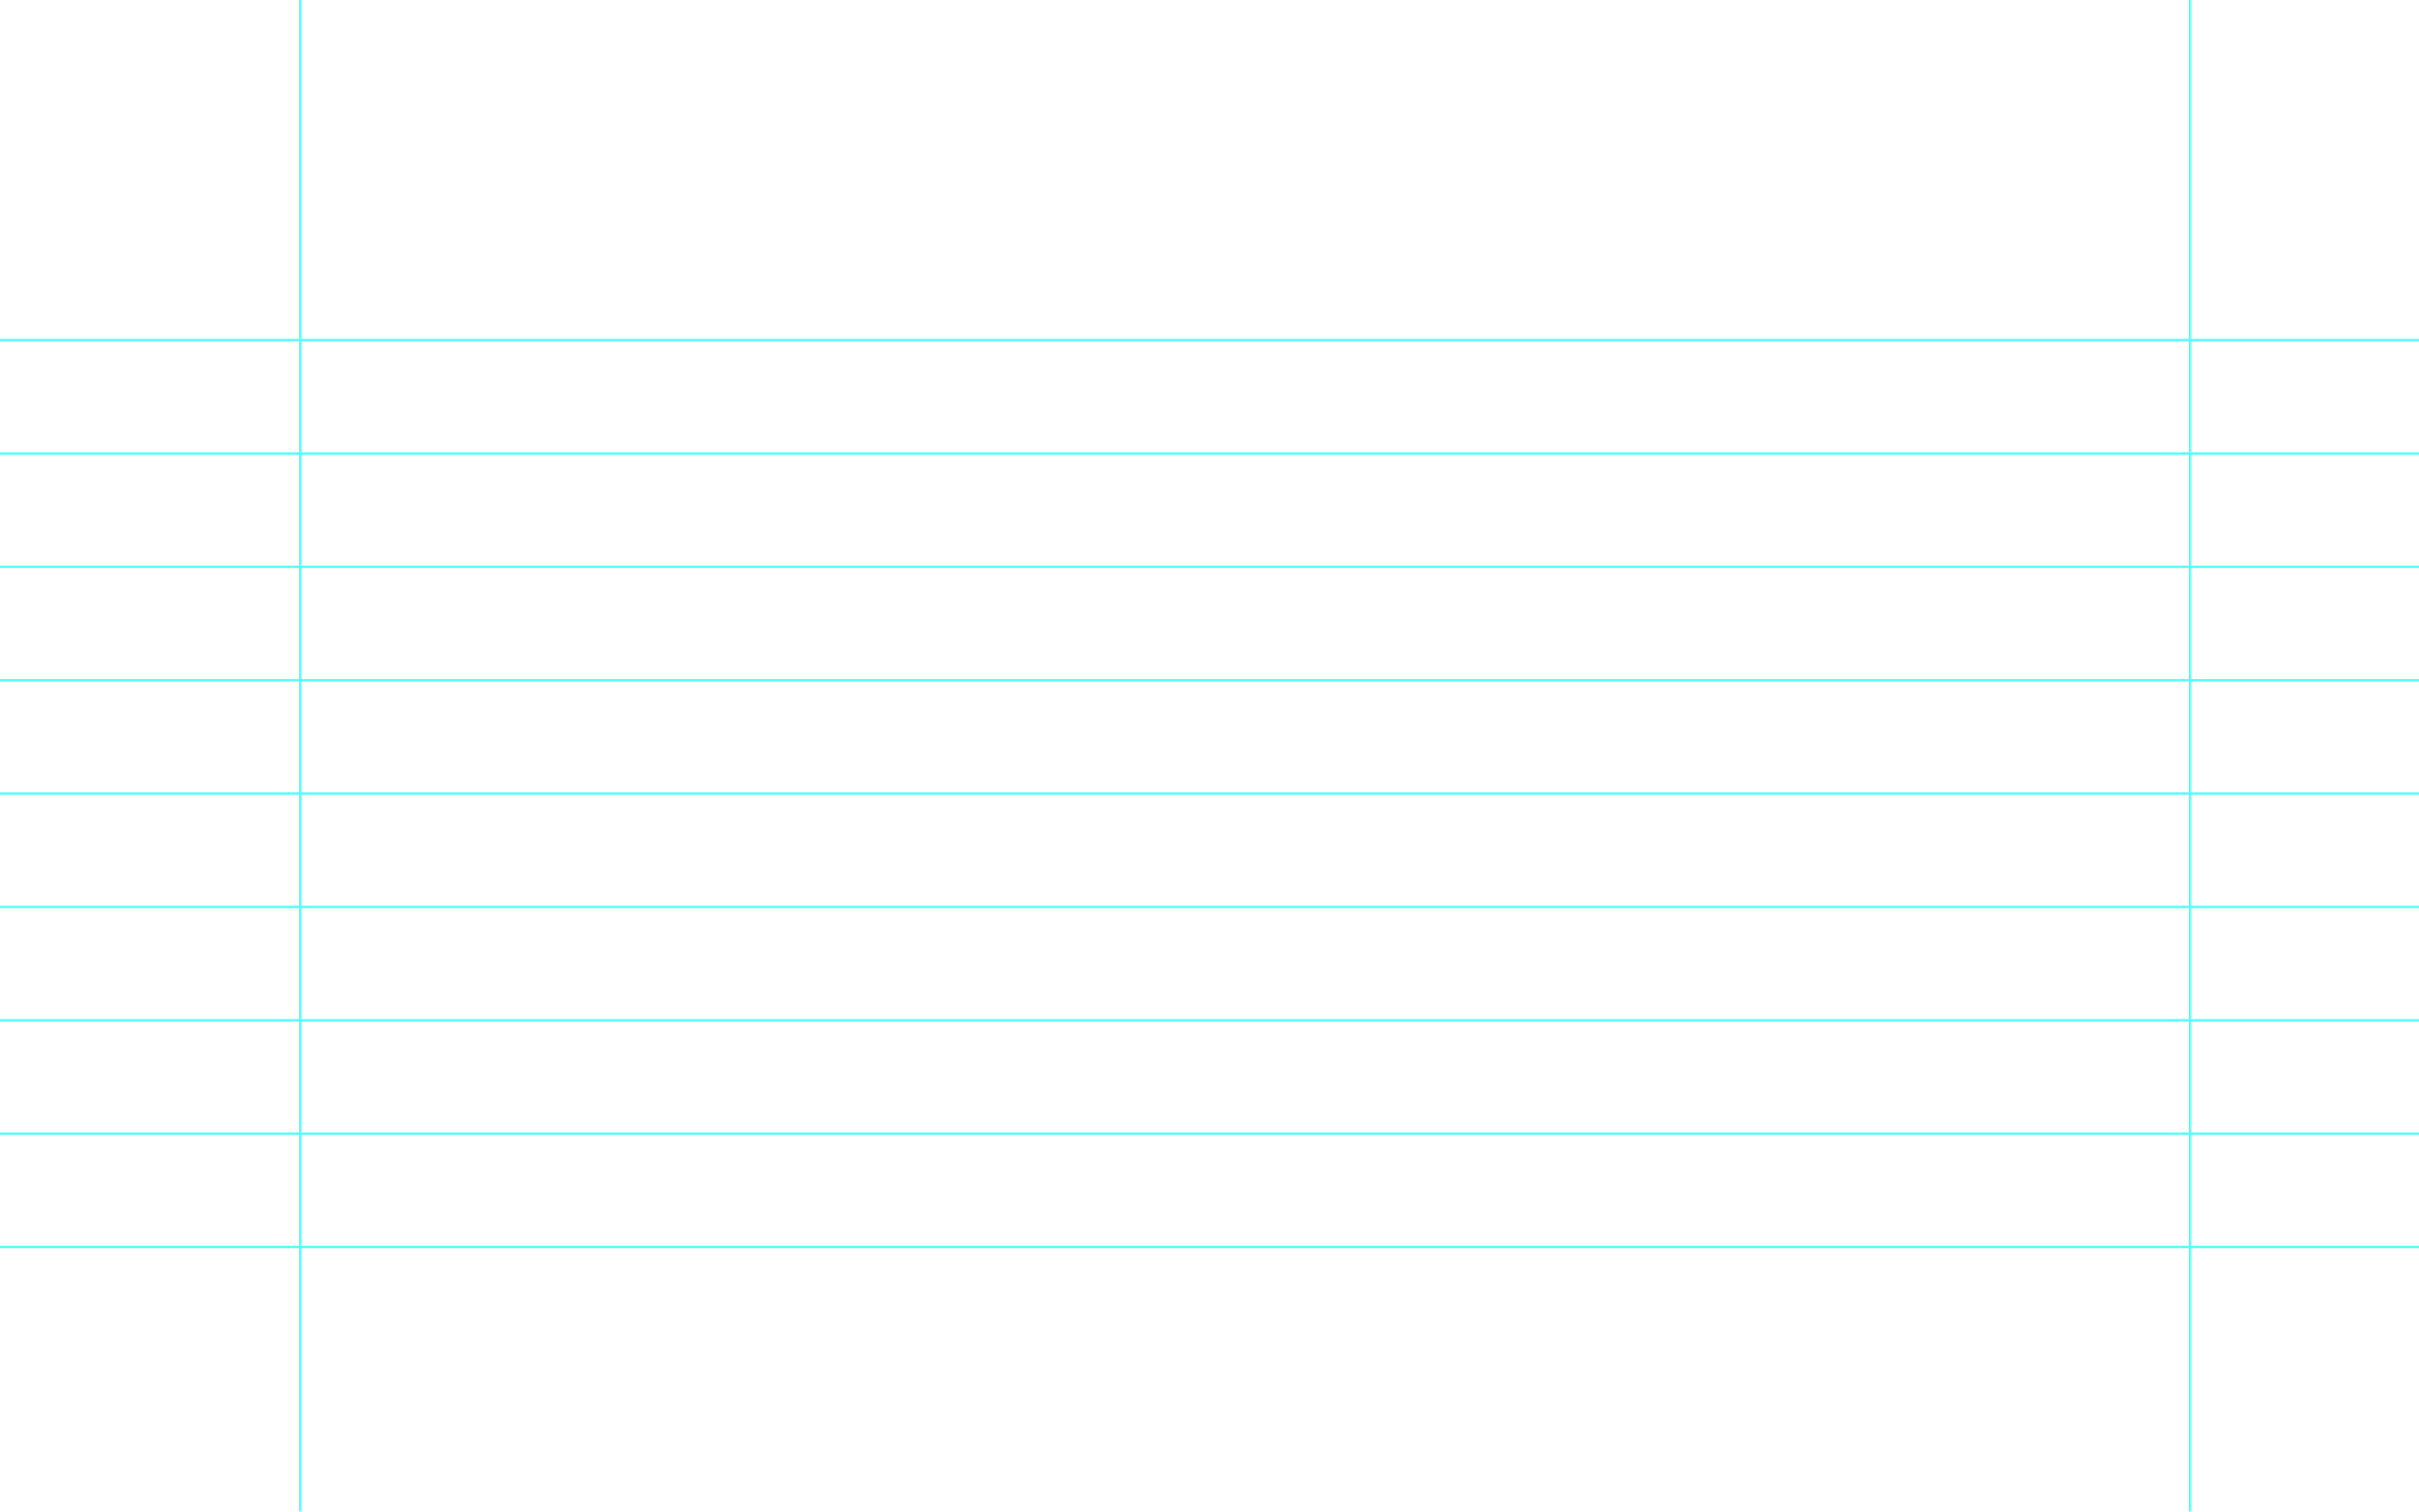
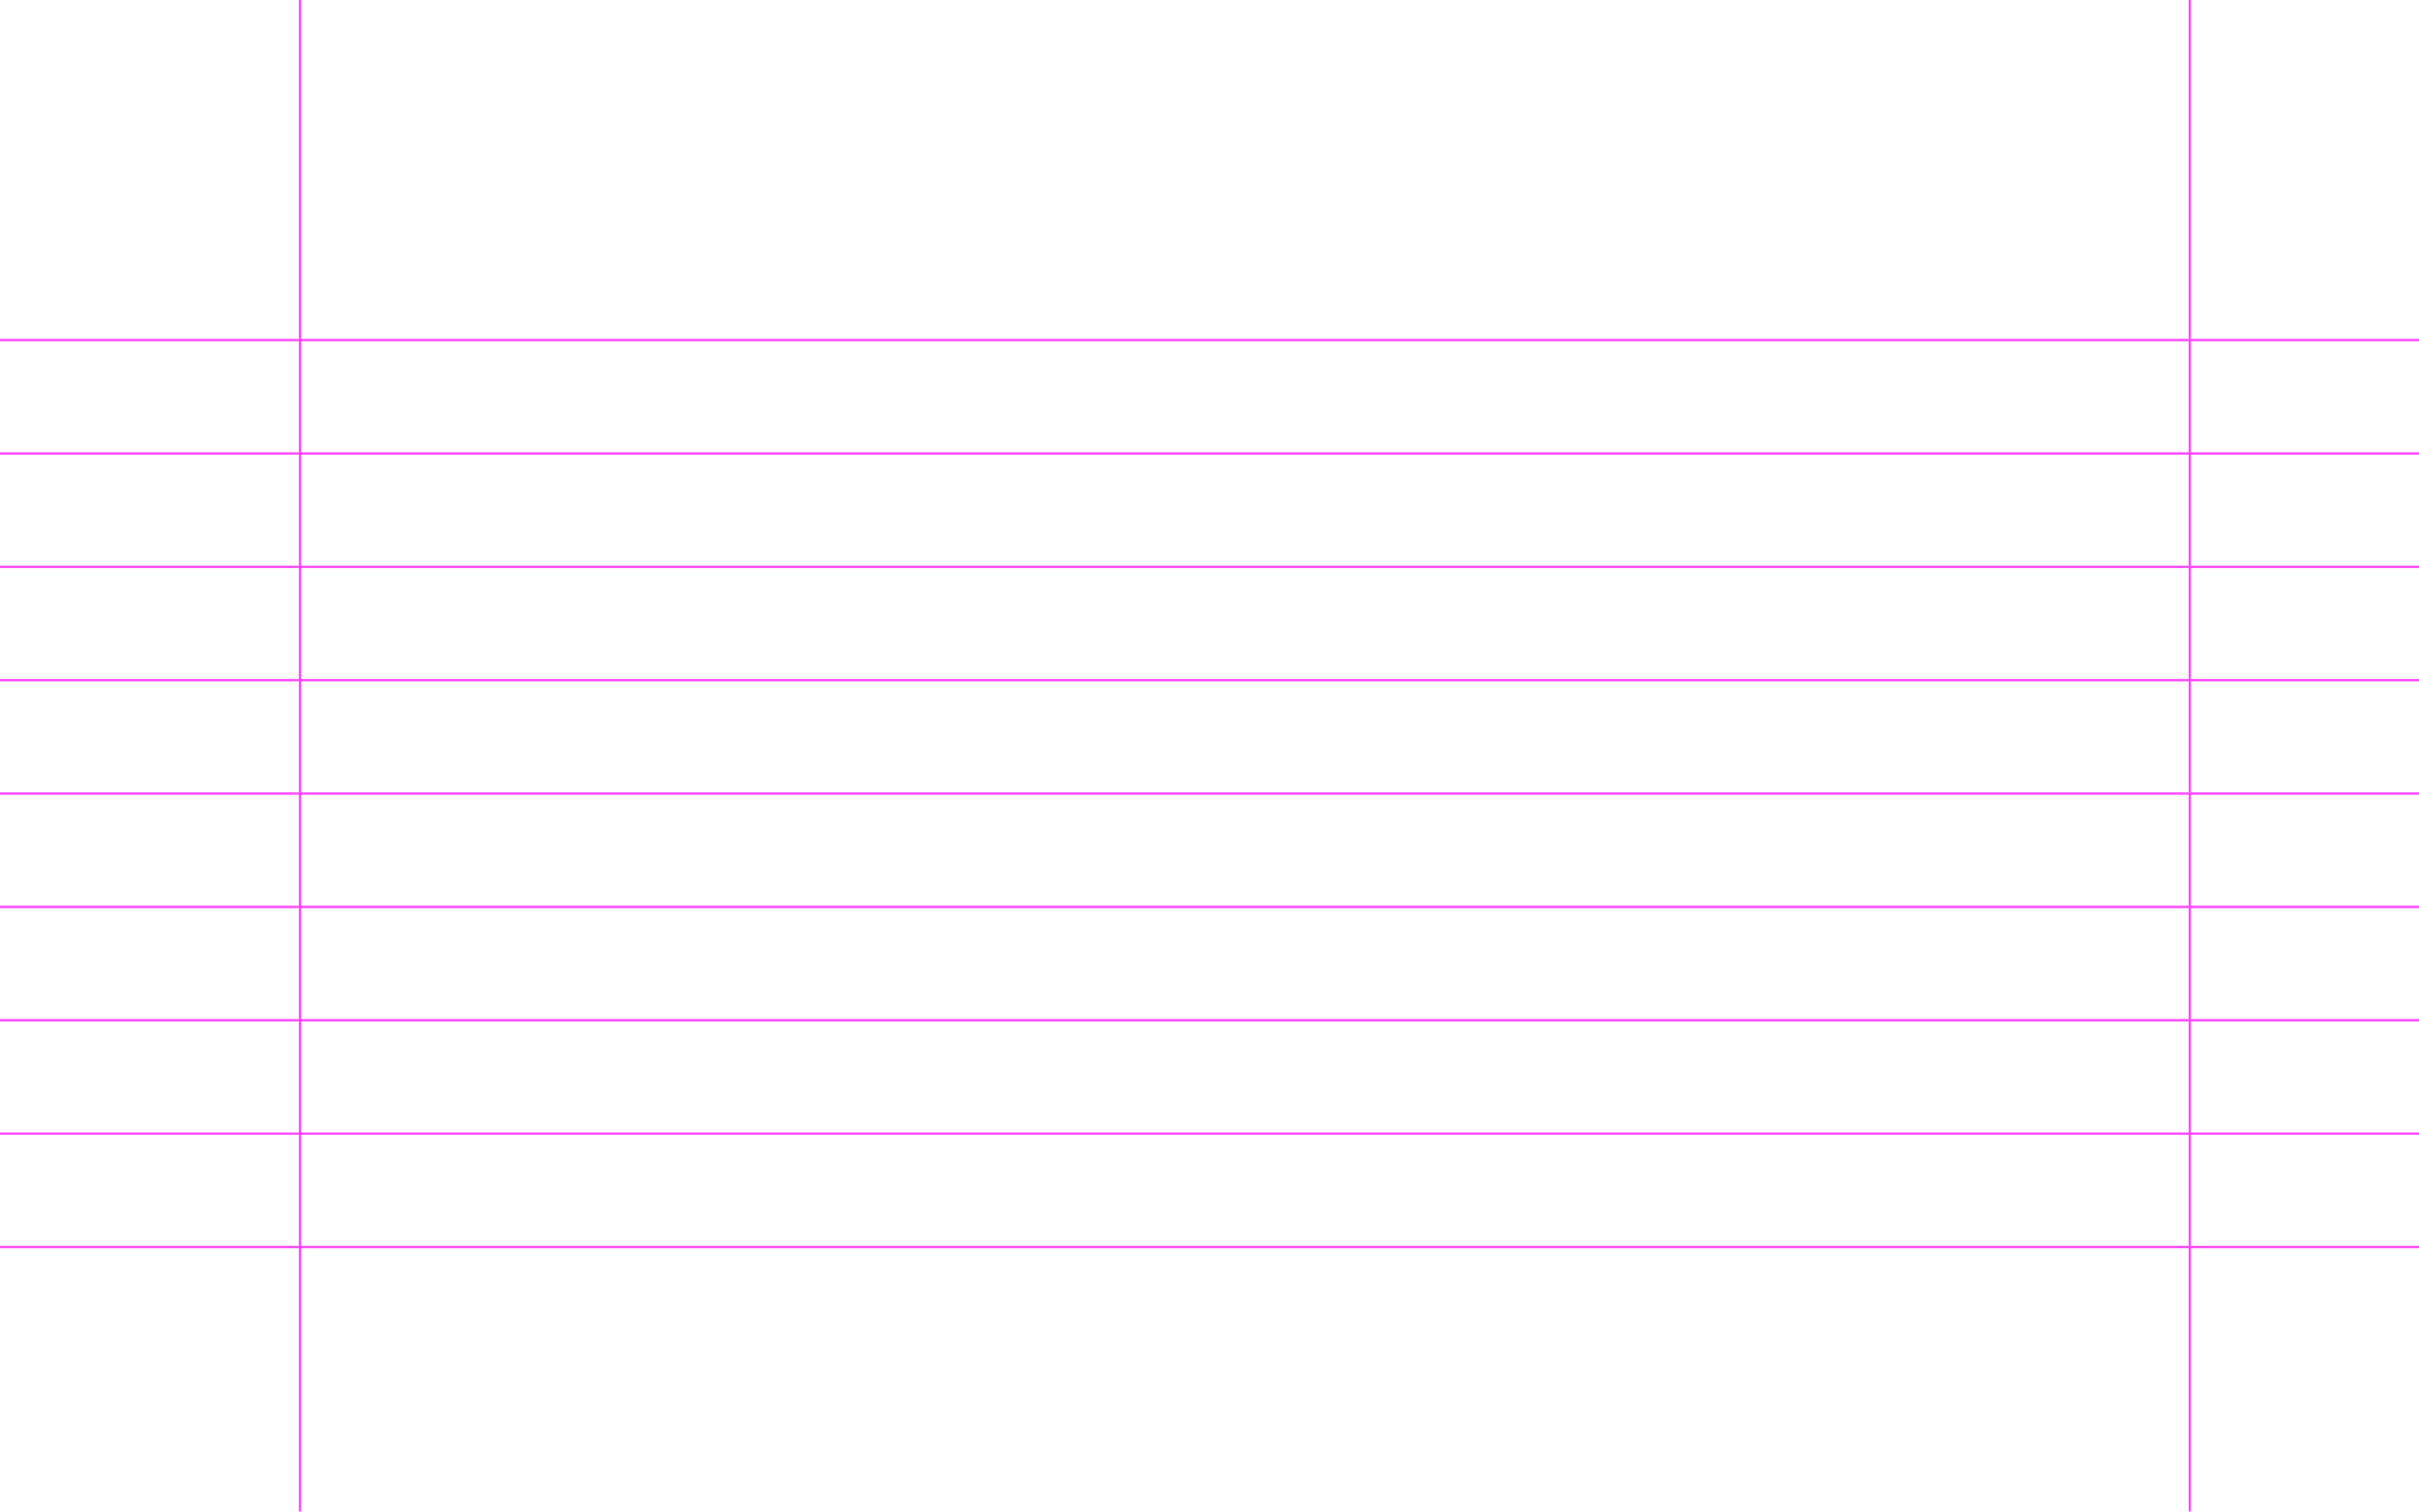
<svg xmlns="http://www.w3.org/2000/svg" xmlns:xlink="http://www.w3.org/1999/xlink" viewBox="0 0 1024 640">
  <defs>
    <style>
			.stroke {
				fill:none;
- 				stroke:#56FFFE;
+ 				stroke:#FF4AFF;
				stroke-width:1;
				}
		</style>
    <path d="M 0,0 H 1024" class="stroke" id="horizontal" />
    <path d="M 0,0 V 640" class="stroke" id="vertical" />
  </defs>
  <use xlink:href="#horizontal" y="144" />
  <use xlink:href="#horizontal" y="192" />
  <use xlink:href="#horizontal" y="240" />
  <use xlink:href="#horizontal" y="288" />
  <use xlink:href="#horizontal" y="336" />
  <use xlink:href="#horizontal" y="384" />
  <use xlink:href="#horizontal" y="432" />
  <use xlink:href="#horizontal" y="480" />
  <use xlink:href="#horizontal" y="528" />
  <use xlink:href="#vertical" x="127" />
  <use xlink:href="#vertical" x="927" />
</svg>
